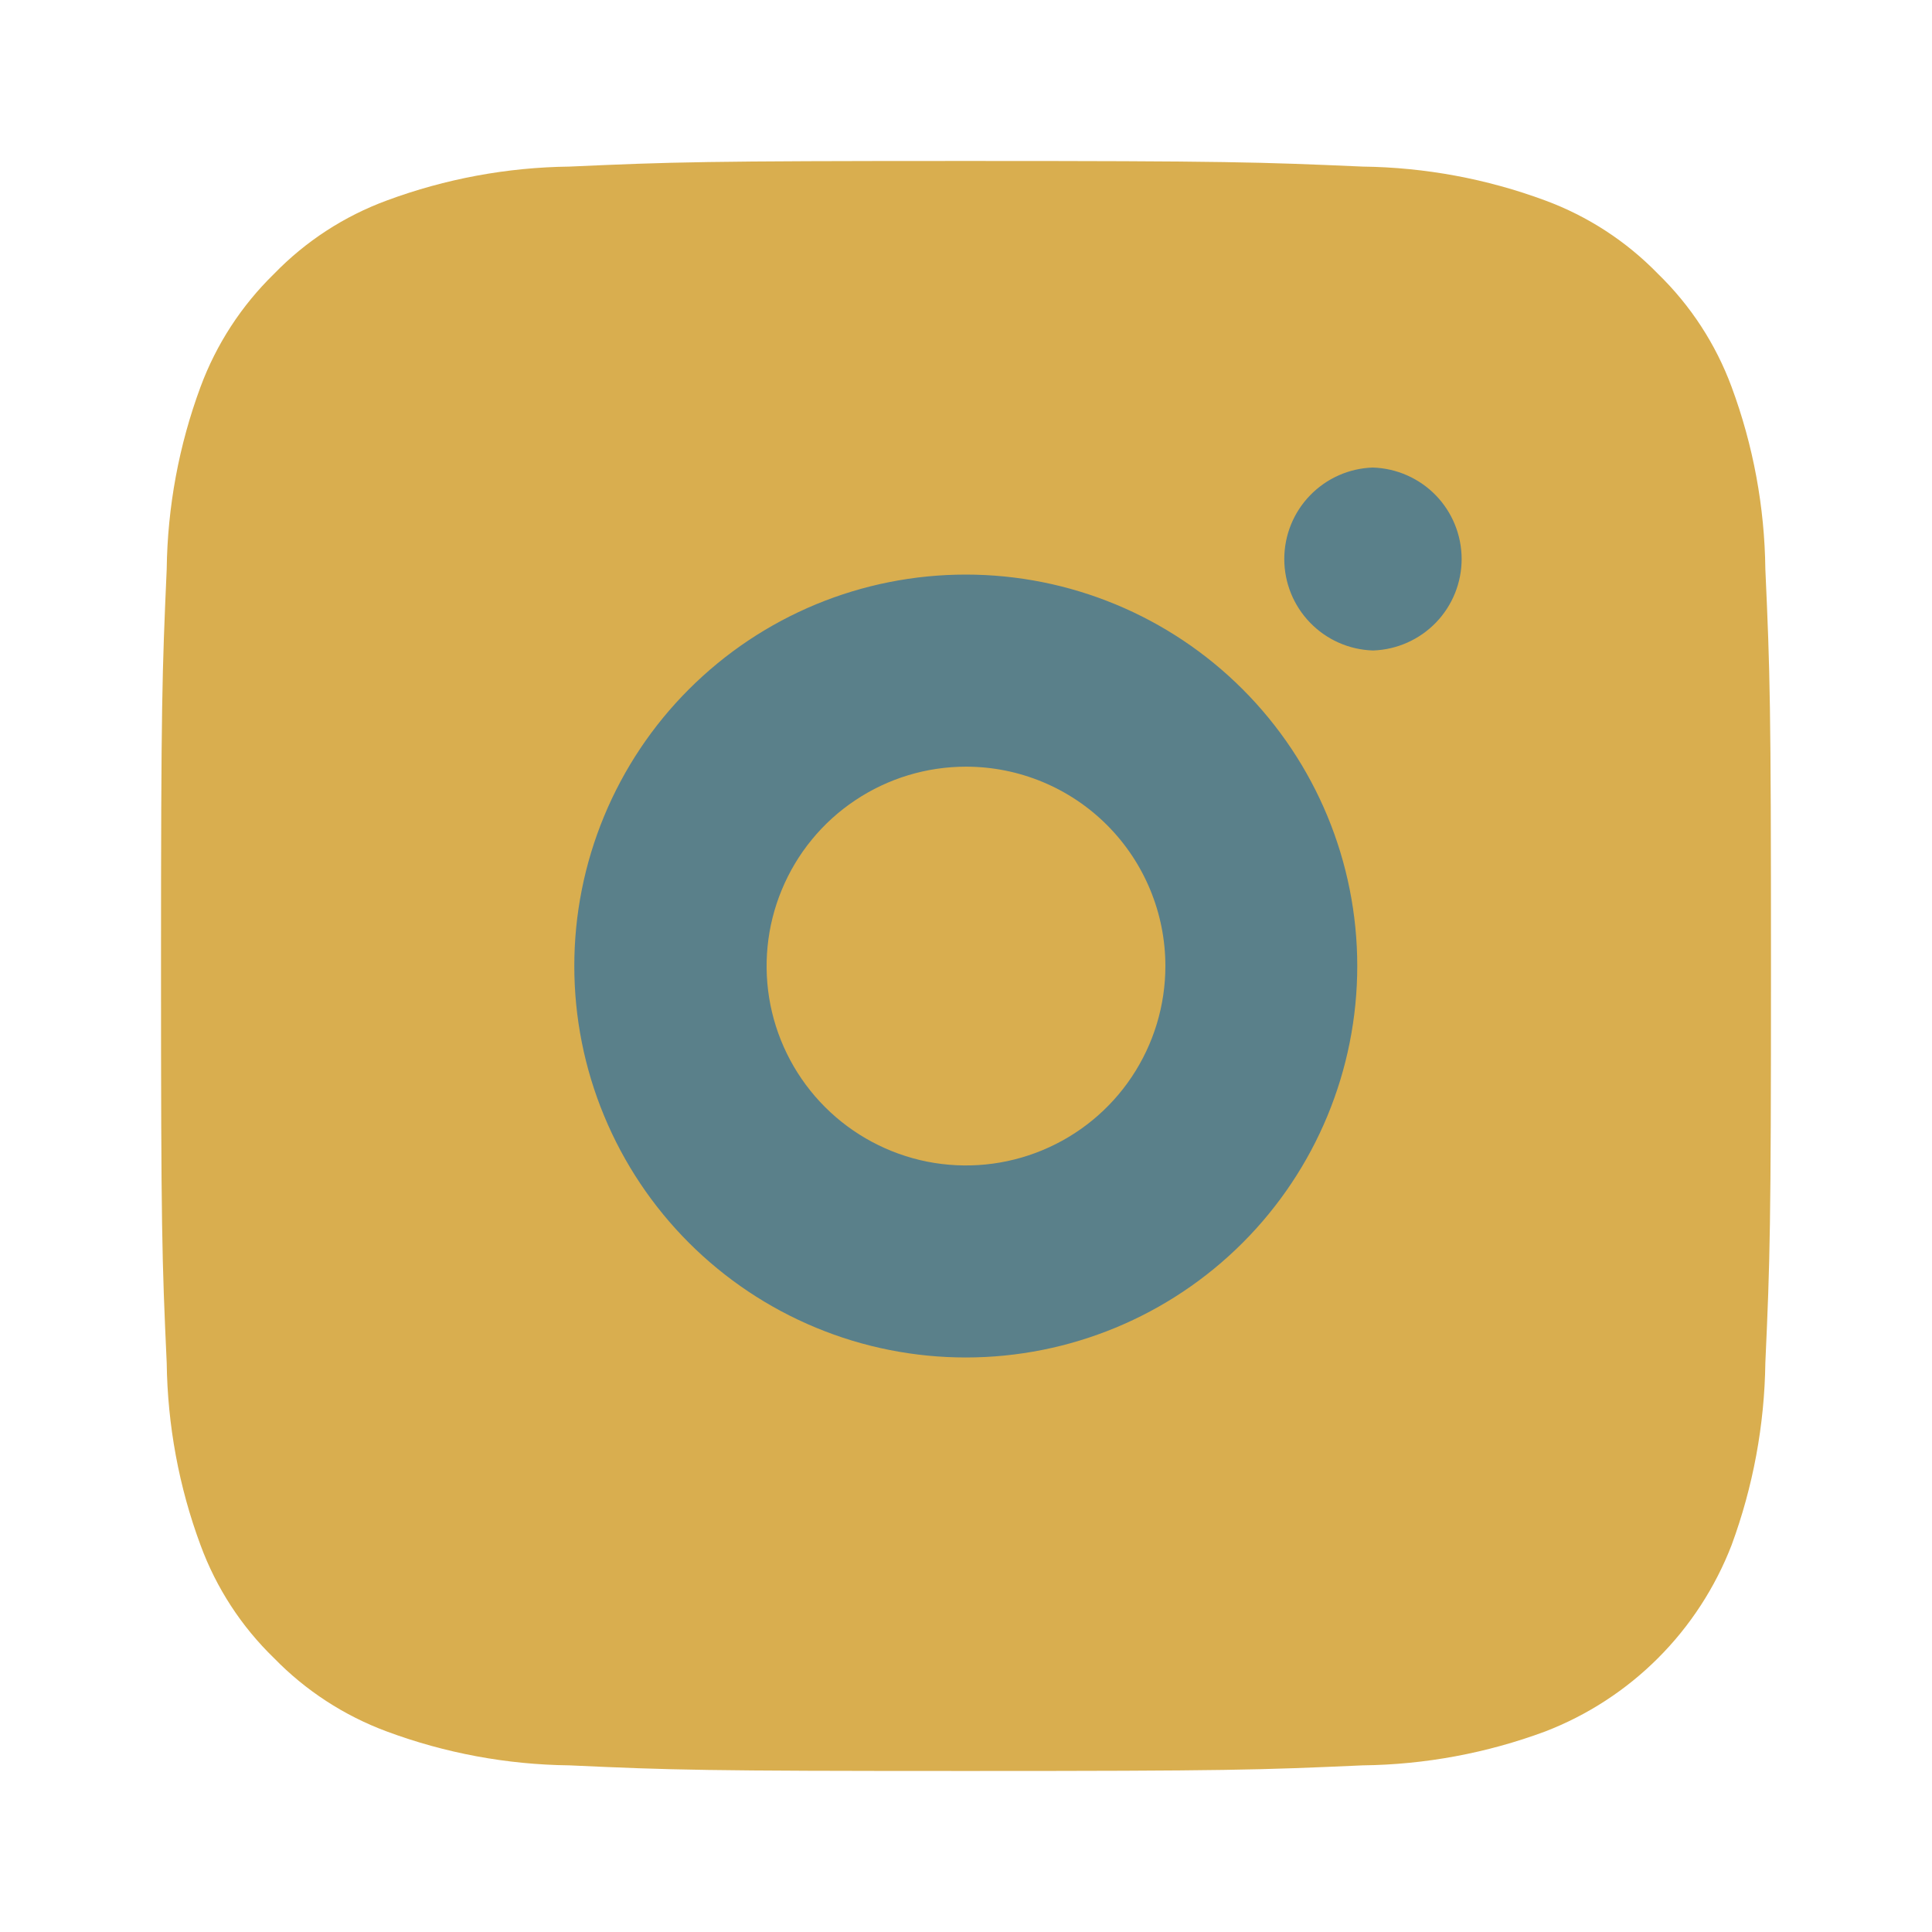
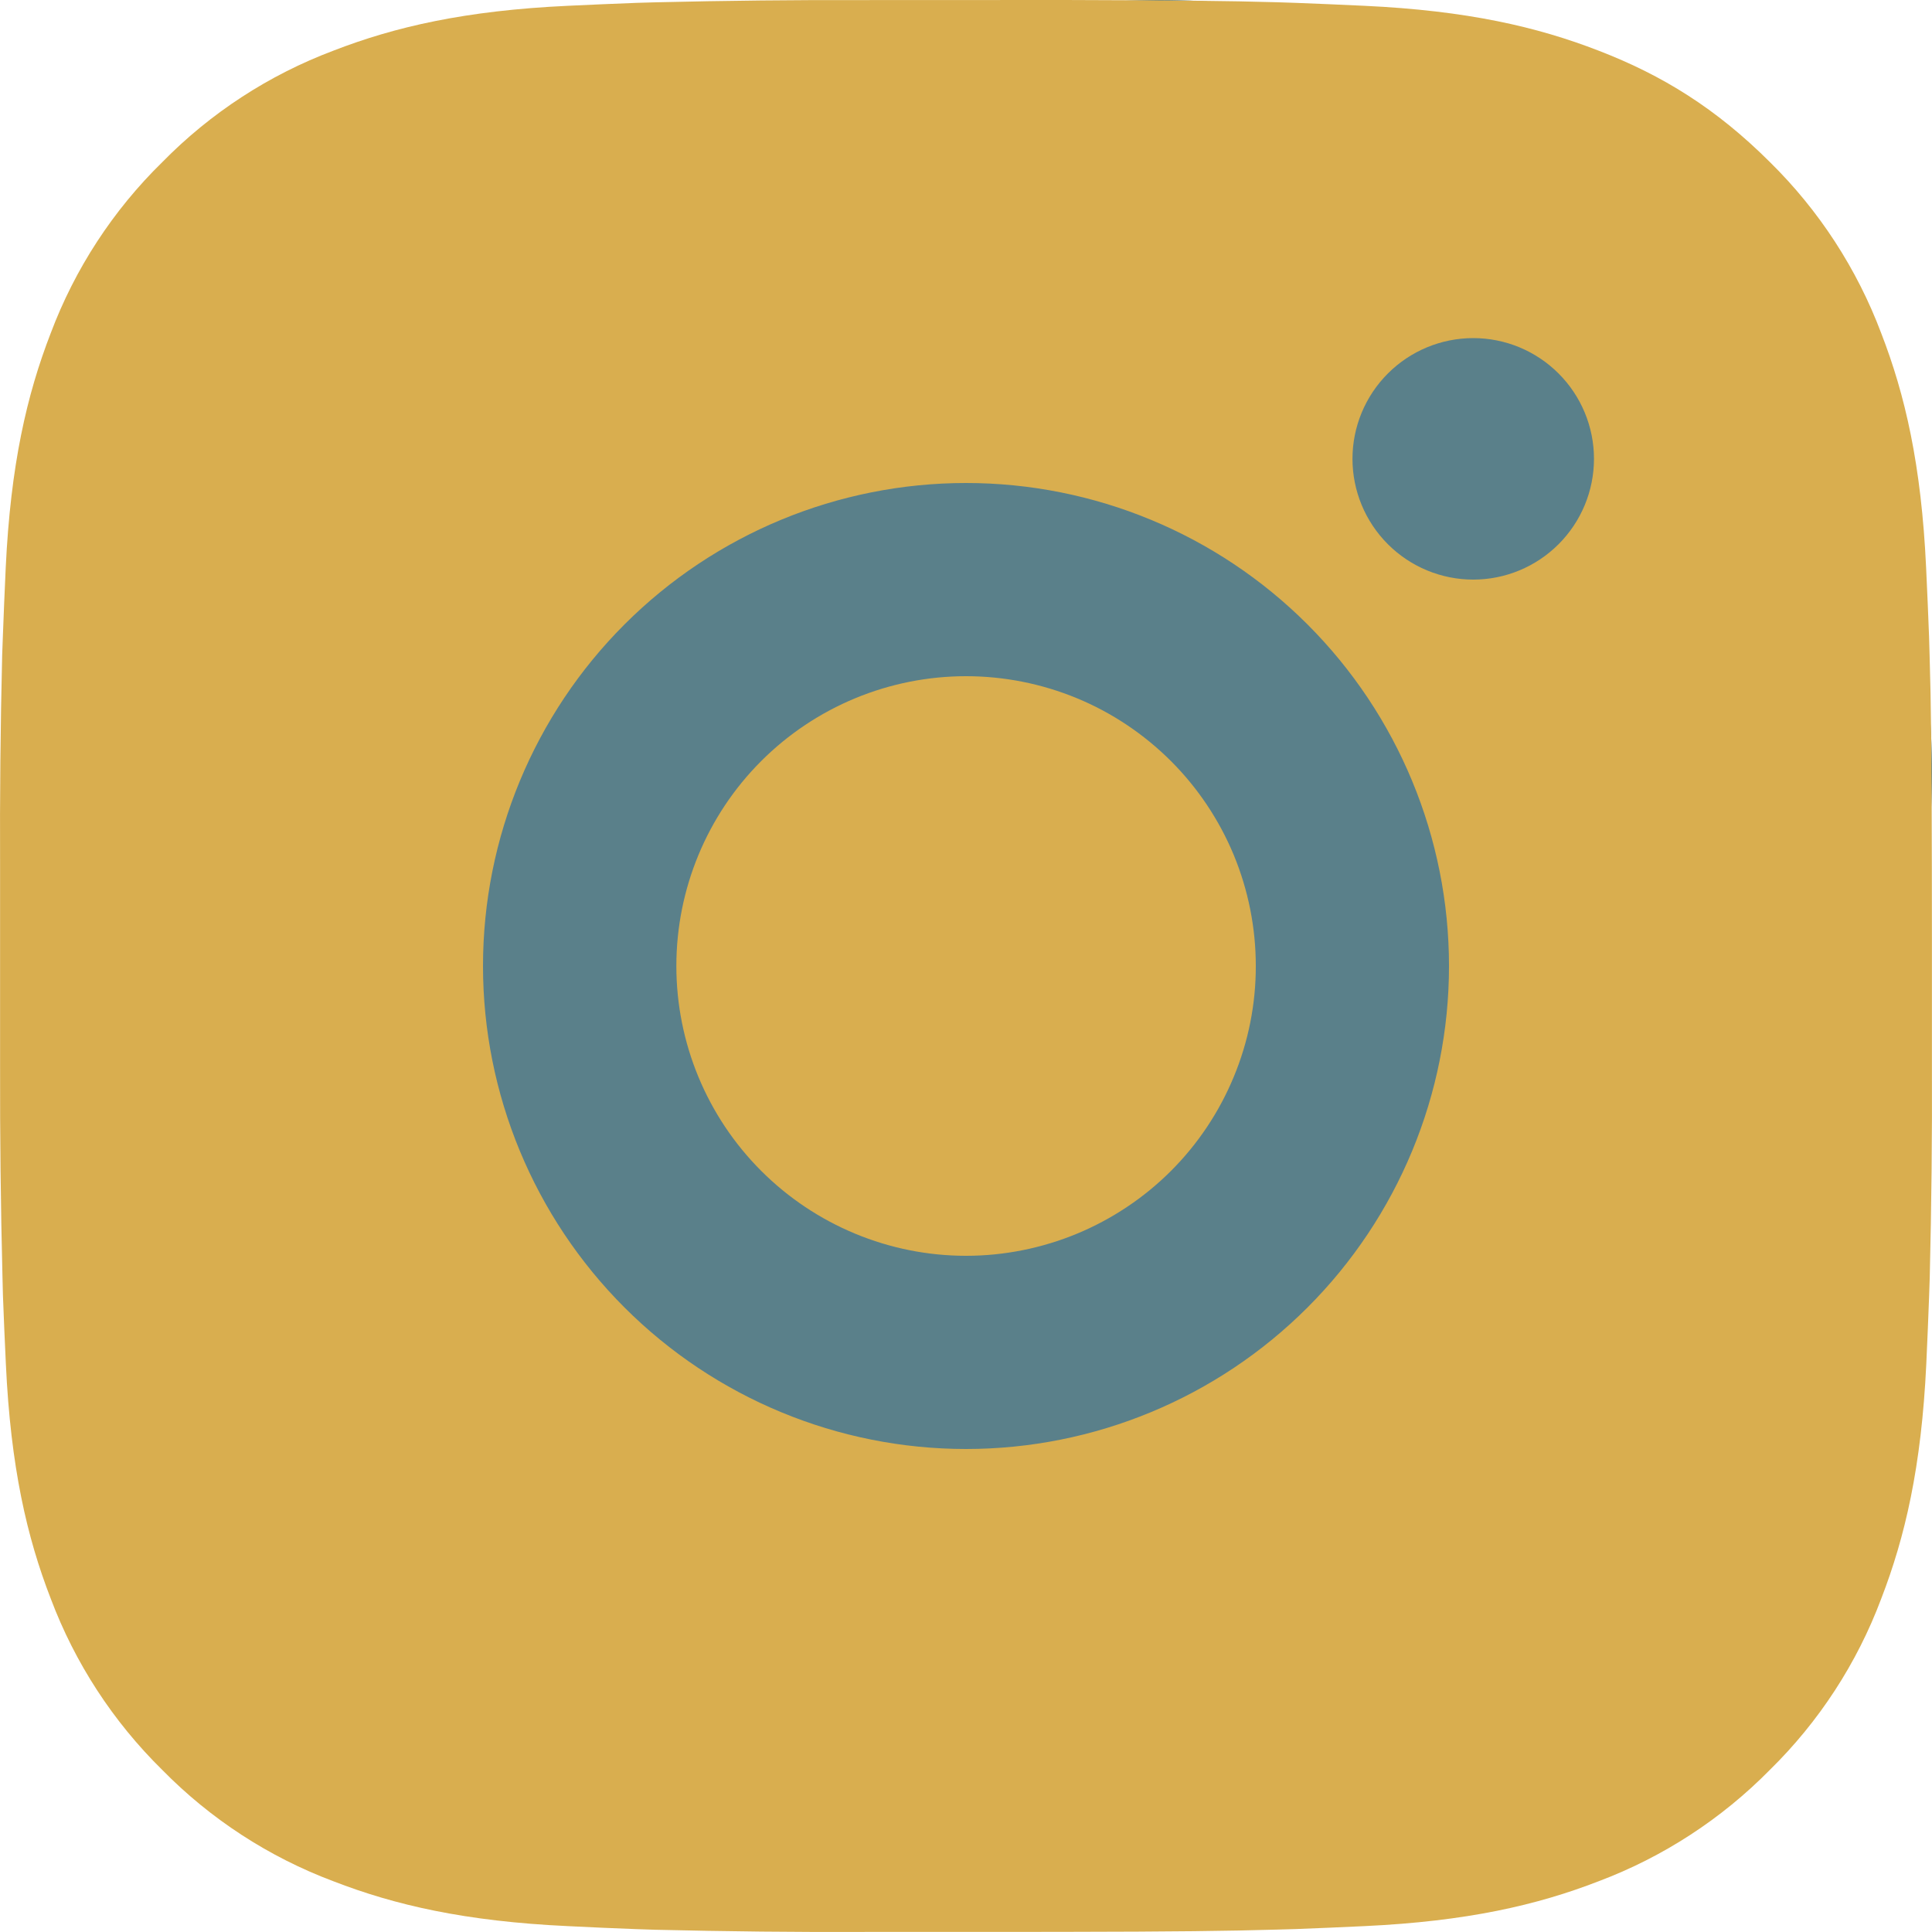
- <svg xmlns="http://www.w3.org/2000/svg" width="35" height="35" viewBox="0 0 35 35" fill="none">
-   <path d="M30.532 11.031C30.521 10.015 30.335 9.01 29.982 8.057C29.726 7.362 29.316 6.732 28.785 6.215C28.268 5.684 27.638 5.275 26.943 5.02C25.99 4.667 24.985 4.481 23.969 4.468C22.28 4.393 21.774 4.375 17.5 4.375C13.227 4.375 12.718 4.39 11.031 4.468C10.015 4.479 9.01 4.665 8.057 5.018C7.361 5.274 6.732 5.683 6.215 6.215C5.685 6.733 5.276 7.363 5.02 8.059C4.668 9.011 4.481 10.016 4.468 11.031C4.393 12.721 4.375 13.227 4.375 17.502C4.375 21.776 4.39 22.283 4.468 23.971C4.48 24.986 4.666 25.992 5.02 26.944C5.275 27.638 5.685 28.268 6.217 28.783C6.734 29.315 7.363 29.725 8.059 29.982C9.01 30.335 10.016 30.521 11.031 30.532C12.718 30.61 13.227 30.625 17.5 30.625C21.773 30.625 22.283 30.61 23.969 30.532C24.985 30.521 25.991 30.335 26.943 29.982C27.633 29.716 28.261 29.308 28.784 28.785C29.307 28.262 29.715 27.635 29.982 26.944C30.334 25.991 30.52 24.985 30.532 23.969C30.61 22.283 30.625 21.776 30.625 17.5C30.625 13.224 30.61 12.72 30.532 11.031Z" fill="#5A808A" />
-   <path d="M28.266 9.355C28.036 8.759 27.684 8.218 27.233 7.766C26.781 7.315 26.24 6.963 25.644 6.733C24.823 6.43 23.955 6.269 23.079 6.258C21.621 6.191 21.183 6.176 17.496 6.176C13.81 6.176 13.373 6.191 11.919 6.258C11.043 6.267 10.175 6.427 9.353 6.732C8.147 7.196 7.197 8.148 6.732 9.353C6.427 10.176 6.267 11.044 6.256 11.918C6.189 13.375 6.176 13.812 6.176 17.5C6.176 21.188 6.189 21.627 6.256 23.082C6.266 23.958 6.427 24.826 6.73 25.648C6.96 26.244 7.312 26.784 7.763 27.236C8.215 27.687 8.756 28.039 9.352 28.269C10.175 28.572 11.043 28.734 11.917 28.743C13.373 28.81 13.81 28.823 17.498 28.823C21.186 28.823 21.625 28.81 23.081 28.743C23.957 28.733 24.825 28.572 25.646 28.267C26.242 28.037 26.783 27.685 27.234 27.234C27.686 26.783 28.038 26.242 28.267 25.646C28.572 24.826 28.732 23.958 28.743 23.081C28.81 21.625 28.823 21.188 28.823 17.5C28.823 13.812 28.81 13.375 28.743 11.92C28.733 11.044 28.572 10.176 28.267 9.355M17.496 24.592C16.565 24.592 15.642 24.409 14.782 24.052C13.921 23.696 13.14 23.173 12.481 22.515C11.822 21.856 11.3 21.075 10.944 20.214C10.587 19.354 10.404 18.431 10.404 17.5C10.404 16.569 10.587 15.647 10.944 14.786C11.3 13.926 11.822 13.144 12.481 12.486C13.14 11.827 13.921 11.305 14.782 10.948C15.642 10.592 16.565 10.409 17.496 10.409C19.377 10.409 21.181 11.156 22.511 12.486C23.841 13.816 24.588 15.619 24.588 17.5C24.588 19.381 23.841 21.185 22.511 22.515C21.181 23.845 19.377 24.592 17.496 24.592ZM24.869 11.784C24.439 11.77 24.032 11.589 23.733 11.28C23.433 10.97 23.266 10.557 23.266 10.127C23.266 9.697 23.433 9.283 23.733 8.974C24.032 8.665 24.439 8.484 24.869 8.47C25.299 8.483 25.709 8.663 26.009 8.971C26.309 9.279 26.477 9.692 26.479 10.122C26.48 10.553 26.314 10.966 26.015 11.277C25.717 11.586 25.31 11.768 24.88 11.784H24.869Z" fill="#D9AE4F" />
-   <path d="M17.5 13.889C16.785 13.889 16.087 14.101 15.493 14.498C14.899 14.894 14.436 15.459 14.163 16.119C13.889 16.779 13.818 17.505 13.957 18.206C14.097 18.906 14.441 19.55 14.946 20.055C15.451 20.56 16.095 20.904 16.795 21.044C17.496 21.183 18.222 21.112 18.882 20.838C19.542 20.565 20.107 20.102 20.503 19.508C20.9 18.914 21.112 18.215 21.112 17.501C21.112 16.543 20.732 15.625 20.055 14.947C19.378 14.27 18.459 13.889 17.501 13.889" fill="#D9AE4F" />
-   <path d="M31.981 10.31C31.968 9.182 31.761 8.065 31.369 7.008C31.083 6.235 30.628 5.536 30.037 4.962C29.463 4.371 28.764 3.916 27.991 3.631C26.933 3.239 25.816 3.032 24.688 3.018C22.811 2.936 22.25 2.916 17.5 2.916C12.753 2.916 12.189 2.934 10.313 3.018C9.185 3.032 8.068 3.239 7.01 3.631C6.237 3.915 5.537 4.37 4.964 4.962C4.374 5.537 3.919 6.236 3.633 7.008C3.241 8.066 3.034 9.183 3.02 10.311C2.937 12.188 2.917 12.751 2.917 17.501C2.917 22.251 2.934 22.814 3.02 24.689C3.035 25.816 3.24 26.935 3.633 27.992C3.917 28.765 4.372 29.465 4.963 30.037C5.537 30.627 6.236 31.082 7.009 31.368C8.067 31.761 9.185 31.968 10.313 31.981C12.187 32.067 12.752 32.083 17.5 32.083C22.25 32.083 22.812 32.065 24.689 31.981C25.817 31.968 26.934 31.76 27.991 31.368C28.759 31.072 29.456 30.619 30.037 30.038C30.619 29.456 31.072 28.759 31.369 27.992C31.759 26.933 31.966 25.816 31.981 24.689C32.066 22.812 32.083 22.248 32.083 17.499C32.083 12.75 32.066 12.188 31.981 10.31ZM28.27 21.966C28.252 22.865 28.082 23.755 27.767 24.597C27.488 25.317 27.062 25.971 26.517 26.516C25.971 27.062 25.317 27.488 24.598 27.766C23.756 28.081 22.867 28.251 21.968 28.269C20.812 28.323 20.443 28.335 17.5 28.335C14.557 28.335 14.189 28.322 13.033 28.269C12.134 28.251 11.245 28.081 10.404 27.766C9.684 27.488 9.03 27.062 8.484 26.517C7.938 25.971 7.512 25.317 7.233 24.597C6.918 23.755 6.748 22.865 6.73 21.966C6.679 20.811 6.664 20.442 6.664 17.499C6.664 14.556 6.678 14.188 6.73 13.033C6.748 12.133 6.918 11.244 7.233 10.402C7.512 9.682 7.937 9.028 8.483 8.482C9.029 7.936 9.683 7.511 10.404 7.233C11.245 6.918 12.134 6.747 13.033 6.73C14.189 6.676 14.56 6.664 17.501 6.664C20.443 6.664 20.812 6.677 21.968 6.73C22.867 6.747 23.757 6.917 24.599 7.233C25.319 7.511 25.972 7.937 26.517 8.483C27.063 9.028 27.488 9.682 27.767 10.402C28.083 11.245 28.252 12.133 28.27 13.033C28.322 14.188 28.335 14.556 28.335 17.499C28.335 20.442 28.322 20.81 28.27 21.966Z" fill="#D9AE4F" />
+ <svg xmlns="http://www.w3.org/2000/svg" width="25" height="25" viewBox="0 0 25 25" fill="none">
+   <circle cx="15" cy="10" r="10" fill="#5A808A" />
+   <path d="M13.785 0C15.191 0.004 15.905 0.011 16.521 0.029L16.764 0.037C17.044 0.047 17.32 0.06 17.654 0.075C18.983 0.137 19.891 0.347 20.687 0.656C21.512 0.974 22.207 1.404 22.902 2.097C23.538 2.722 24.029 3.478 24.343 4.312C24.652 5.109 24.862 6.016 24.924 7.347C24.939 7.68 24.952 7.956 24.962 8.237L24.969 8.48C24.988 9.095 24.996 9.809 24.998 11.215L24.999 12.147V13.785C25.003 14.696 24.993 15.608 24.971 16.52L24.963 16.762C24.953 17.043 24.941 17.32 24.926 17.652C24.863 18.983 24.651 19.89 24.343 20.687C24.03 21.522 23.538 22.278 22.902 22.902C22.277 23.537 21.521 24.029 20.687 24.343C19.891 24.652 18.983 24.862 17.654 24.924C17.357 24.938 17.06 24.951 16.764 24.962L16.521 24.969C15.905 24.987 15.191 24.996 13.785 24.998L12.853 24.999H11.216C10.304 25.003 9.392 24.993 8.48 24.971L8.238 24.963C7.941 24.952 7.644 24.939 7.348 24.924C6.018 24.862 5.11 24.652 4.313 24.343C3.479 24.03 2.723 23.538 2.099 22.902C1.463 22.277 0.971 21.521 0.657 20.687C0.348 19.891 0.138 18.983 0.076 17.652C0.062 17.355 0.049 17.059 0.038 16.762L0.032 16.52C0.009 15.608 -0.001 14.696 0.001 13.785V11.215C-0.003 10.303 0.006 9.391 0.028 8.48L0.037 8.237C0.047 7.956 0.059 7.68 0.074 7.347C0.137 6.016 0.347 5.11 0.656 4.312C0.97 3.477 1.463 2.721 2.101 2.097C2.724 1.462 3.479 0.97 4.313 0.656C5.11 0.347 6.017 0.137 7.348 0.075C7.68 0.06 7.958 0.047 8.238 0.037L8.48 0.03C9.392 0.008 10.303 -0.002 11.215 0.001L13.785 0ZM12.5 6.25C10.843 6.25 9.253 6.908 8.081 8.08C6.909 9.252 6.25 10.842 6.25 12.5C6.25 14.157 6.909 15.747 8.081 16.919C9.253 18.091 10.843 18.75 12.5 18.75C14.158 18.75 15.747 18.091 16.919 16.919C18.091 15.747 18.75 14.157 18.75 12.5C18.75 10.842 18.091 9.252 16.919 8.08C15.747 6.908 14.158 6.25 12.5 6.25ZM12.5 8.75C12.992 8.75 13.48 8.847 13.935 9.035C14.39 9.223 14.803 9.5 15.152 9.848C15.5 10.196 15.776 10.609 15.965 11.064C16.153 11.519 16.25 12.007 16.25 12.499C16.251 12.992 16.154 13.479 15.965 13.934C15.777 14.389 15.501 14.803 15.153 15.151C14.805 15.499 14.391 15.775 13.936 15.964C13.481 16.152 12.994 16.25 12.501 16.25C11.507 16.25 10.553 15.854 9.85 15.151C9.147 14.448 8.752 13.494 8.752 12.5C8.752 11.505 9.147 10.551 9.85 9.848C10.553 9.145 11.507 8.75 12.501 8.75M19.064 4.375C18.649 4.375 18.252 4.54 17.959 4.833C17.666 5.126 17.501 5.523 17.501 5.937C17.501 6.352 17.666 6.749 17.959 7.042C18.252 7.335 18.649 7.5 19.064 7.5C19.478 7.5 19.875 7.335 20.168 7.042C20.461 6.749 20.626 6.352 20.626 5.937C20.626 5.523 20.461 5.126 20.168 4.833C19.875 4.54 19.478 4.375 19.064 4.375Z" fill="#D9AE4F" />
</svg>
